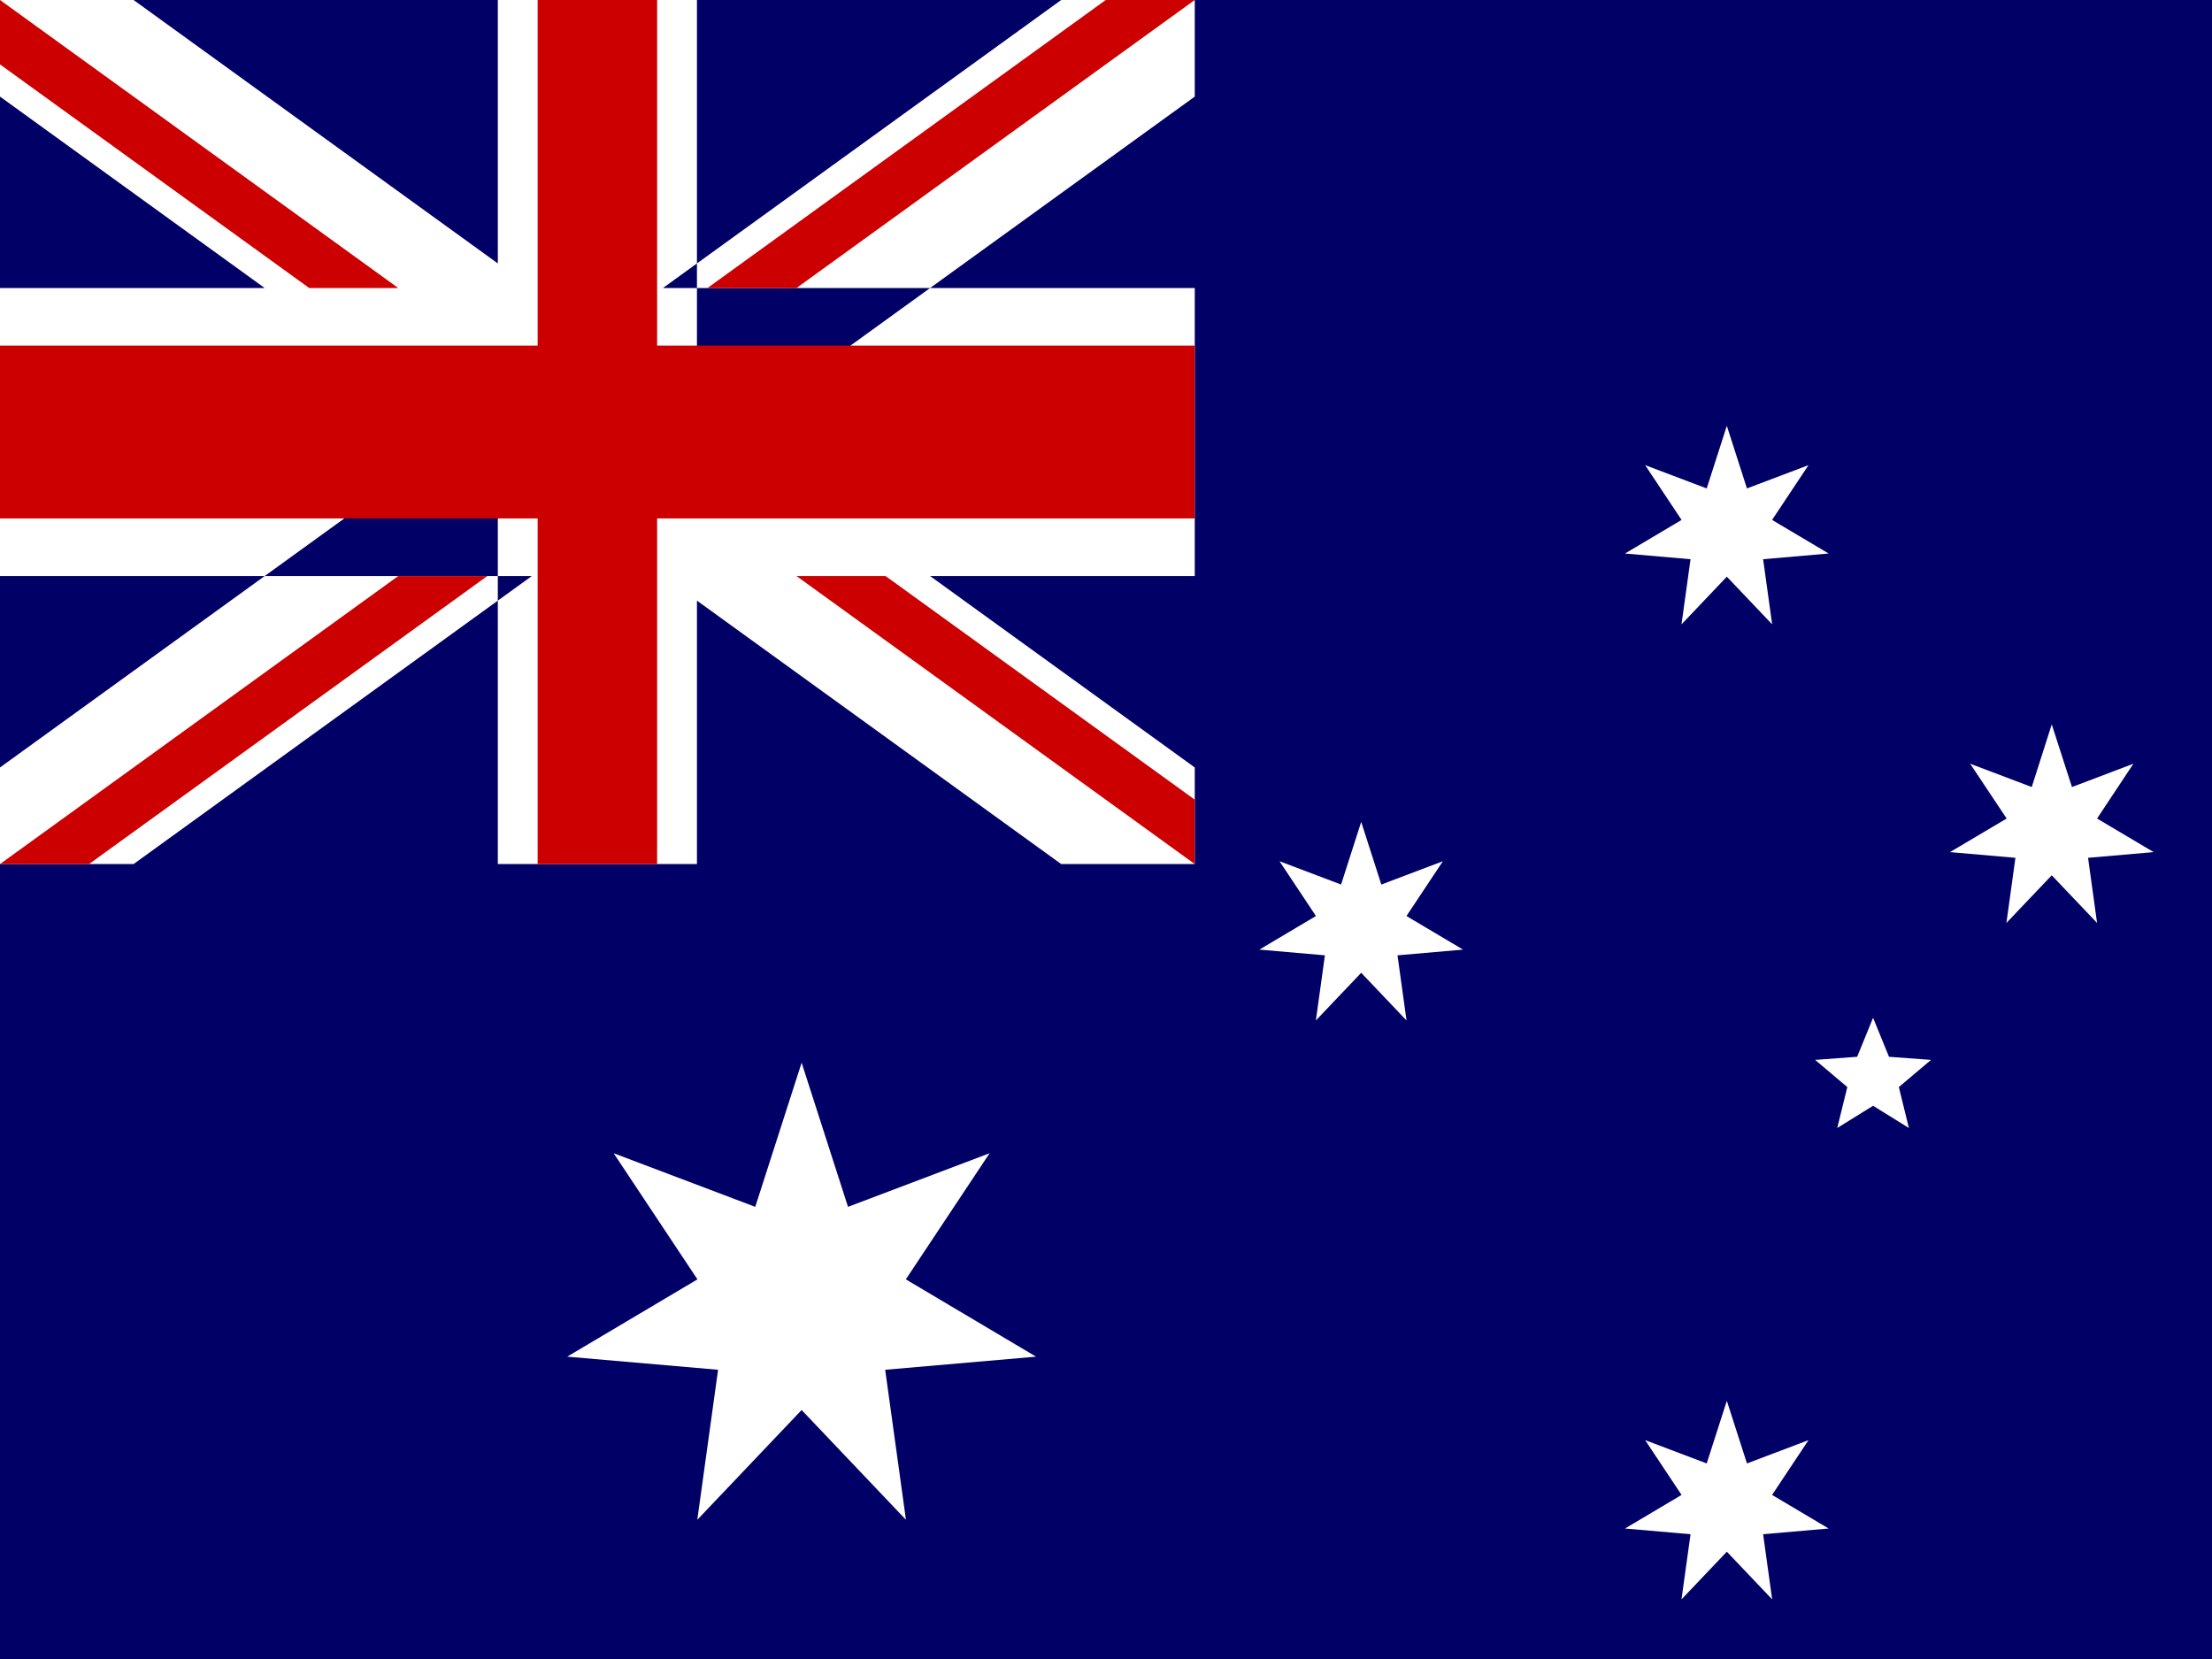
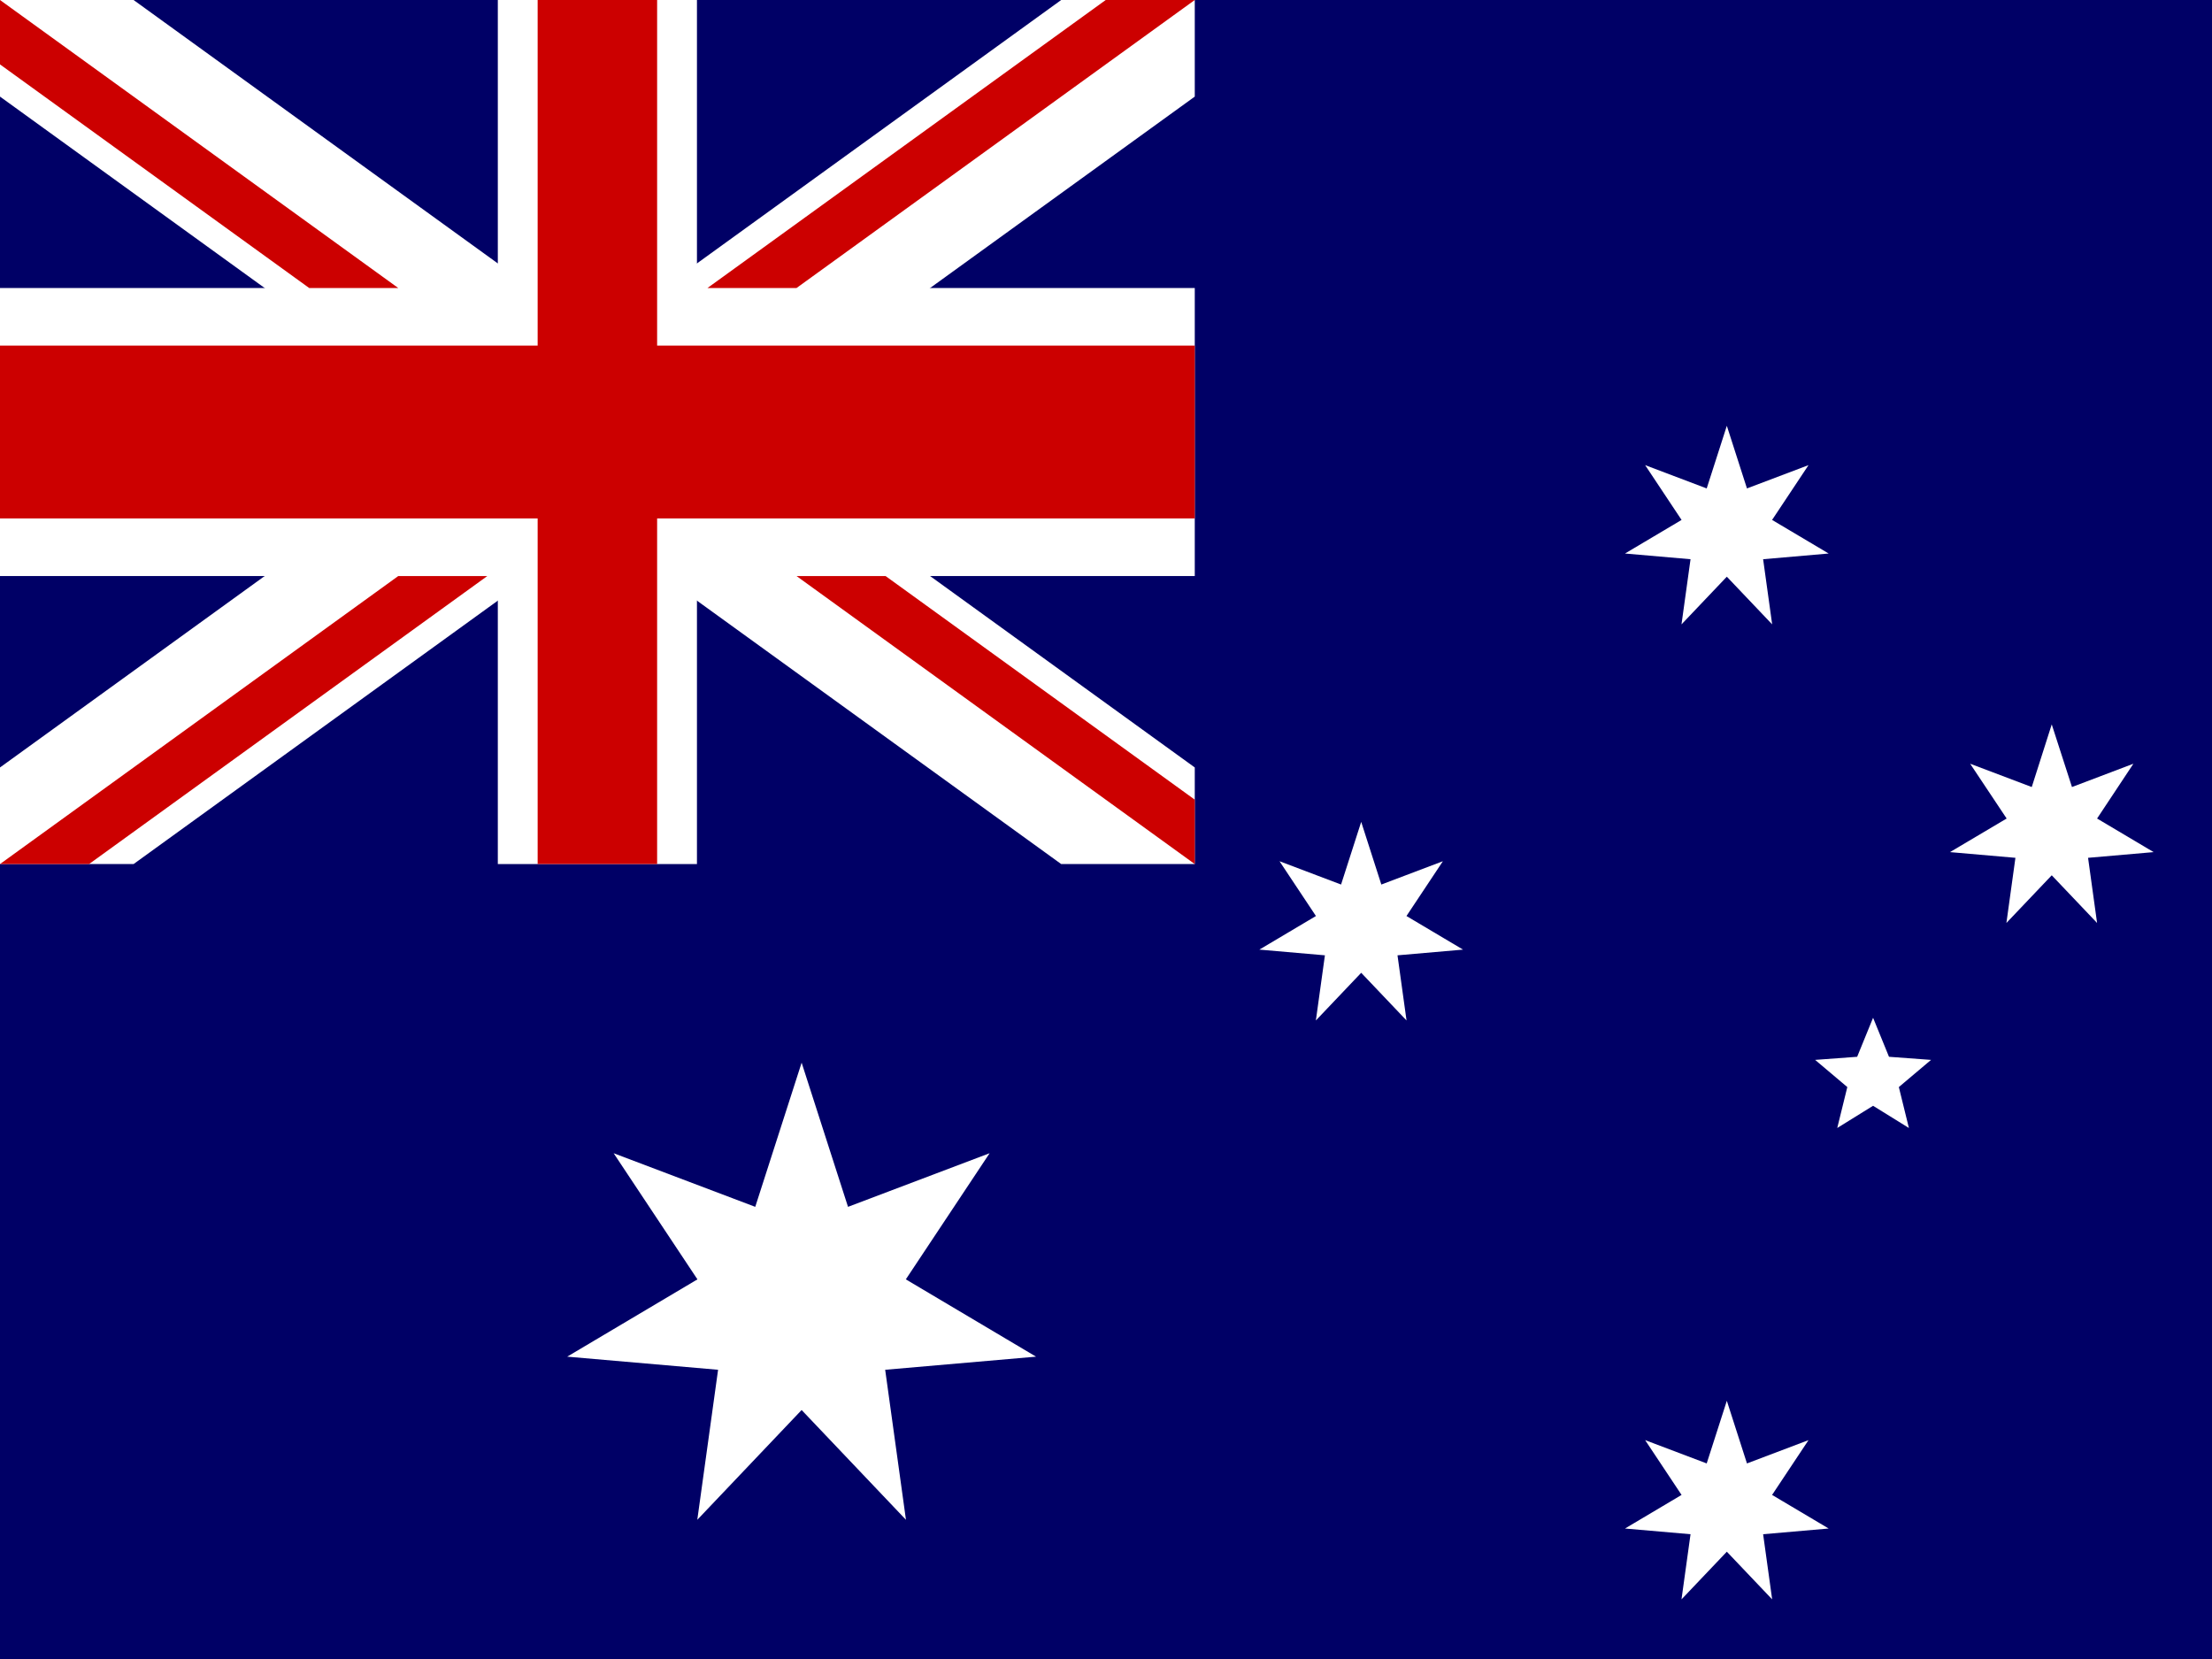
- <svg xmlns="http://www.w3.org/2000/svg" height="480" width="640" viewBox="0 0 640 480">
-   <path fill="#006" d="M0 0h640v480h-640z" />
-   <path d="M0 0v27.95l307.037 222.05h38.647v-27.95l-307.037-222.05h-38.647zm345.684 0v27.95l-307.037 222.05h-38.647v-27.95l307.037-222.05h38.647zM144.035 0v250h57.614v-250h-57.615zm-144.035 83.333v83.333h345.684v-83.333h-345.684z" fill="#fff" />
-   <path d="M0 100v50h345.684v-50h-345.684zm155.558-100v250h34.568v-250h-34.568zm-155.558 250l115.228-83.334h25.765l-115.228 83.334h-25.765zm0-250l115.228 83.333h-25.765l-89.463-64.7v-18.633zm204.69 83.333l115.23-83.333h25.764l-115.228 83.333h-25.766zm140.995 166.667l-115.228-83.334h25.765l89.464 64.7v18.634z" fill="#c00" />
-   <path d="M299.762 392.523l-43.653 3.795 6.013 43.406-30.187-31.764-30.186 31.764 6.014-43.406-43.653-3.795 37.68-22.364-24.244-36.495 40.97 15.514 13.42-41.713 13.42 41.712 40.97-15.515-24.242 36.494m224.444 62.372l-10.537-15.854 17.81 6.742 5.824-18.125 5.825 18.126 17.807-6.742-10.537 15.854 16.37 9.718-18.965 1.65 2.616 18.85-13.116-13.793-13.117 13.794 2.616-18.85-18.964-1.65m16.368-291.815l-10.537-15.856 17.81 6.742 5.824-18.122 5.825 18.12 17.807-6.74-10.537 15.855 16.37 9.717-18.965 1.65 2.616 18.85-13.116-13.793-13.117 13.794 2.616-18.85-18.964-1.65m-89.418 104.883l-10.537-15.853 17.808 6.742 5.825-18.125 5.825 18.125 17.808-6.742-10.536 15.853 16.37 9.72-18.965 1.65 2.615 18.85-13.117-13.795-13.117 13.795 2.617-18.85-18.964-1.65m216.212-37.929l-10.558-15.854 17.822 6.742 5.782-18.125 5.854 18.125 17.772-6.742-10.508 15.854 16.362 9.718-18.97 1.65 2.608 18.85-13.118-13.793-13.117 13.793 2.61-18.85-18.936-1.65m-22.251 73.394l-10.367 6.425 2.914-11.84-9.316-7.863 12.165-.896 4.605-11.29 4.606 11.29 12.165.897-9.317 7.863 2.912 11.84" fill-rule="evenodd" fill="#fff" />
+ <svg xmlns="http://www.w3.org/2000/svg" height="480" width="640" id="flag-icon-css-au">
+   <g stroke-width="1pt">
+     <path fill="#006" d="M0 0h640v480H0z" />
+     <path d="M0 0v27.95L307.037 250h38.647v-27.95L38.647 0H0zm345.684 0v27.95L38.647 250H0v-27.95L307.037 0h38.647z" fill="#fff" />
+     <path d="M144.035 0v250h57.614V0h-57.615zM0 83.333v83.333h345.684V83.333H0z" fill="#fff" />
+     <path d="M0 100v50h345.684v-50H0zM155.558 0v250h34.568V0h-34.568zM0 250l115.228-83.334h25.765L25.765 250H0zM0 0l115.228 83.333H89.463L0 18.633V0zm204.69 83.333L319.92 0h25.764L230.456 83.333H204.69zM345.685 250l-115.228-83.334h25.765l89.464 64.7V250z" fill="#c00" />
+     <path d="M299.762 392.523l-43.653 3.795 6.013 43.406-30.187-31.764-30.186 31.764 6.014-43.406-43.653-3.795 37.68-22.364-24.244-36.495 40.97 15.514 13.42-41.713 13.42 41.712 40.97-15.515-24.242 36.494m224.444 62.372l-10.537-15.854 17.81 6.742 5.824-18.125 5.825 18.126 17.807-6.742-10.537 15.854 16.37 9.718-18.965 1.65 2.616 18.85-13.116-13.793-13.117 13.794 2.616-18.85-18.964-1.65m16.368-291.815l-10.537-15.856 17.81 6.742 5.824-18.122 5.825 18.12 17.807-6.74-10.537 15.855 16.37 9.717-18.965 1.65 2.616 18.85-13.116-13.793-13.117 13.794 2.616-18.85-18.964-1.65m-89.418 104.883l-10.537-15.853 17.808 6.742 5.825-18.125 5.825 18.125 17.808-6.742-10.536 15.853 16.37 9.72-18.965 1.65 2.615 18.85-13.117-13.795-13.117 13.795 2.617-18.85-18.964-1.65m216.212-37.929l-10.558-15.854 17.822 6.742 5.782-18.125 5.854 18.125 17.772-6.742-10.508 15.854 16.362 9.718-18.97 1.65 2.608 18.85-13.118-13.793-13.117 13.793 2.61-18.85-18.936-1.65m-22.251 73.394l-10.367 6.425 2.914-11.84-9.316-7.863 12.165-.896 4.605-11.29 4.606 11.29 12.165.897-9.317 7.863 2.912 11.84" fill-rule="evenodd" fill="#fff" />
+   </g>
</svg>
